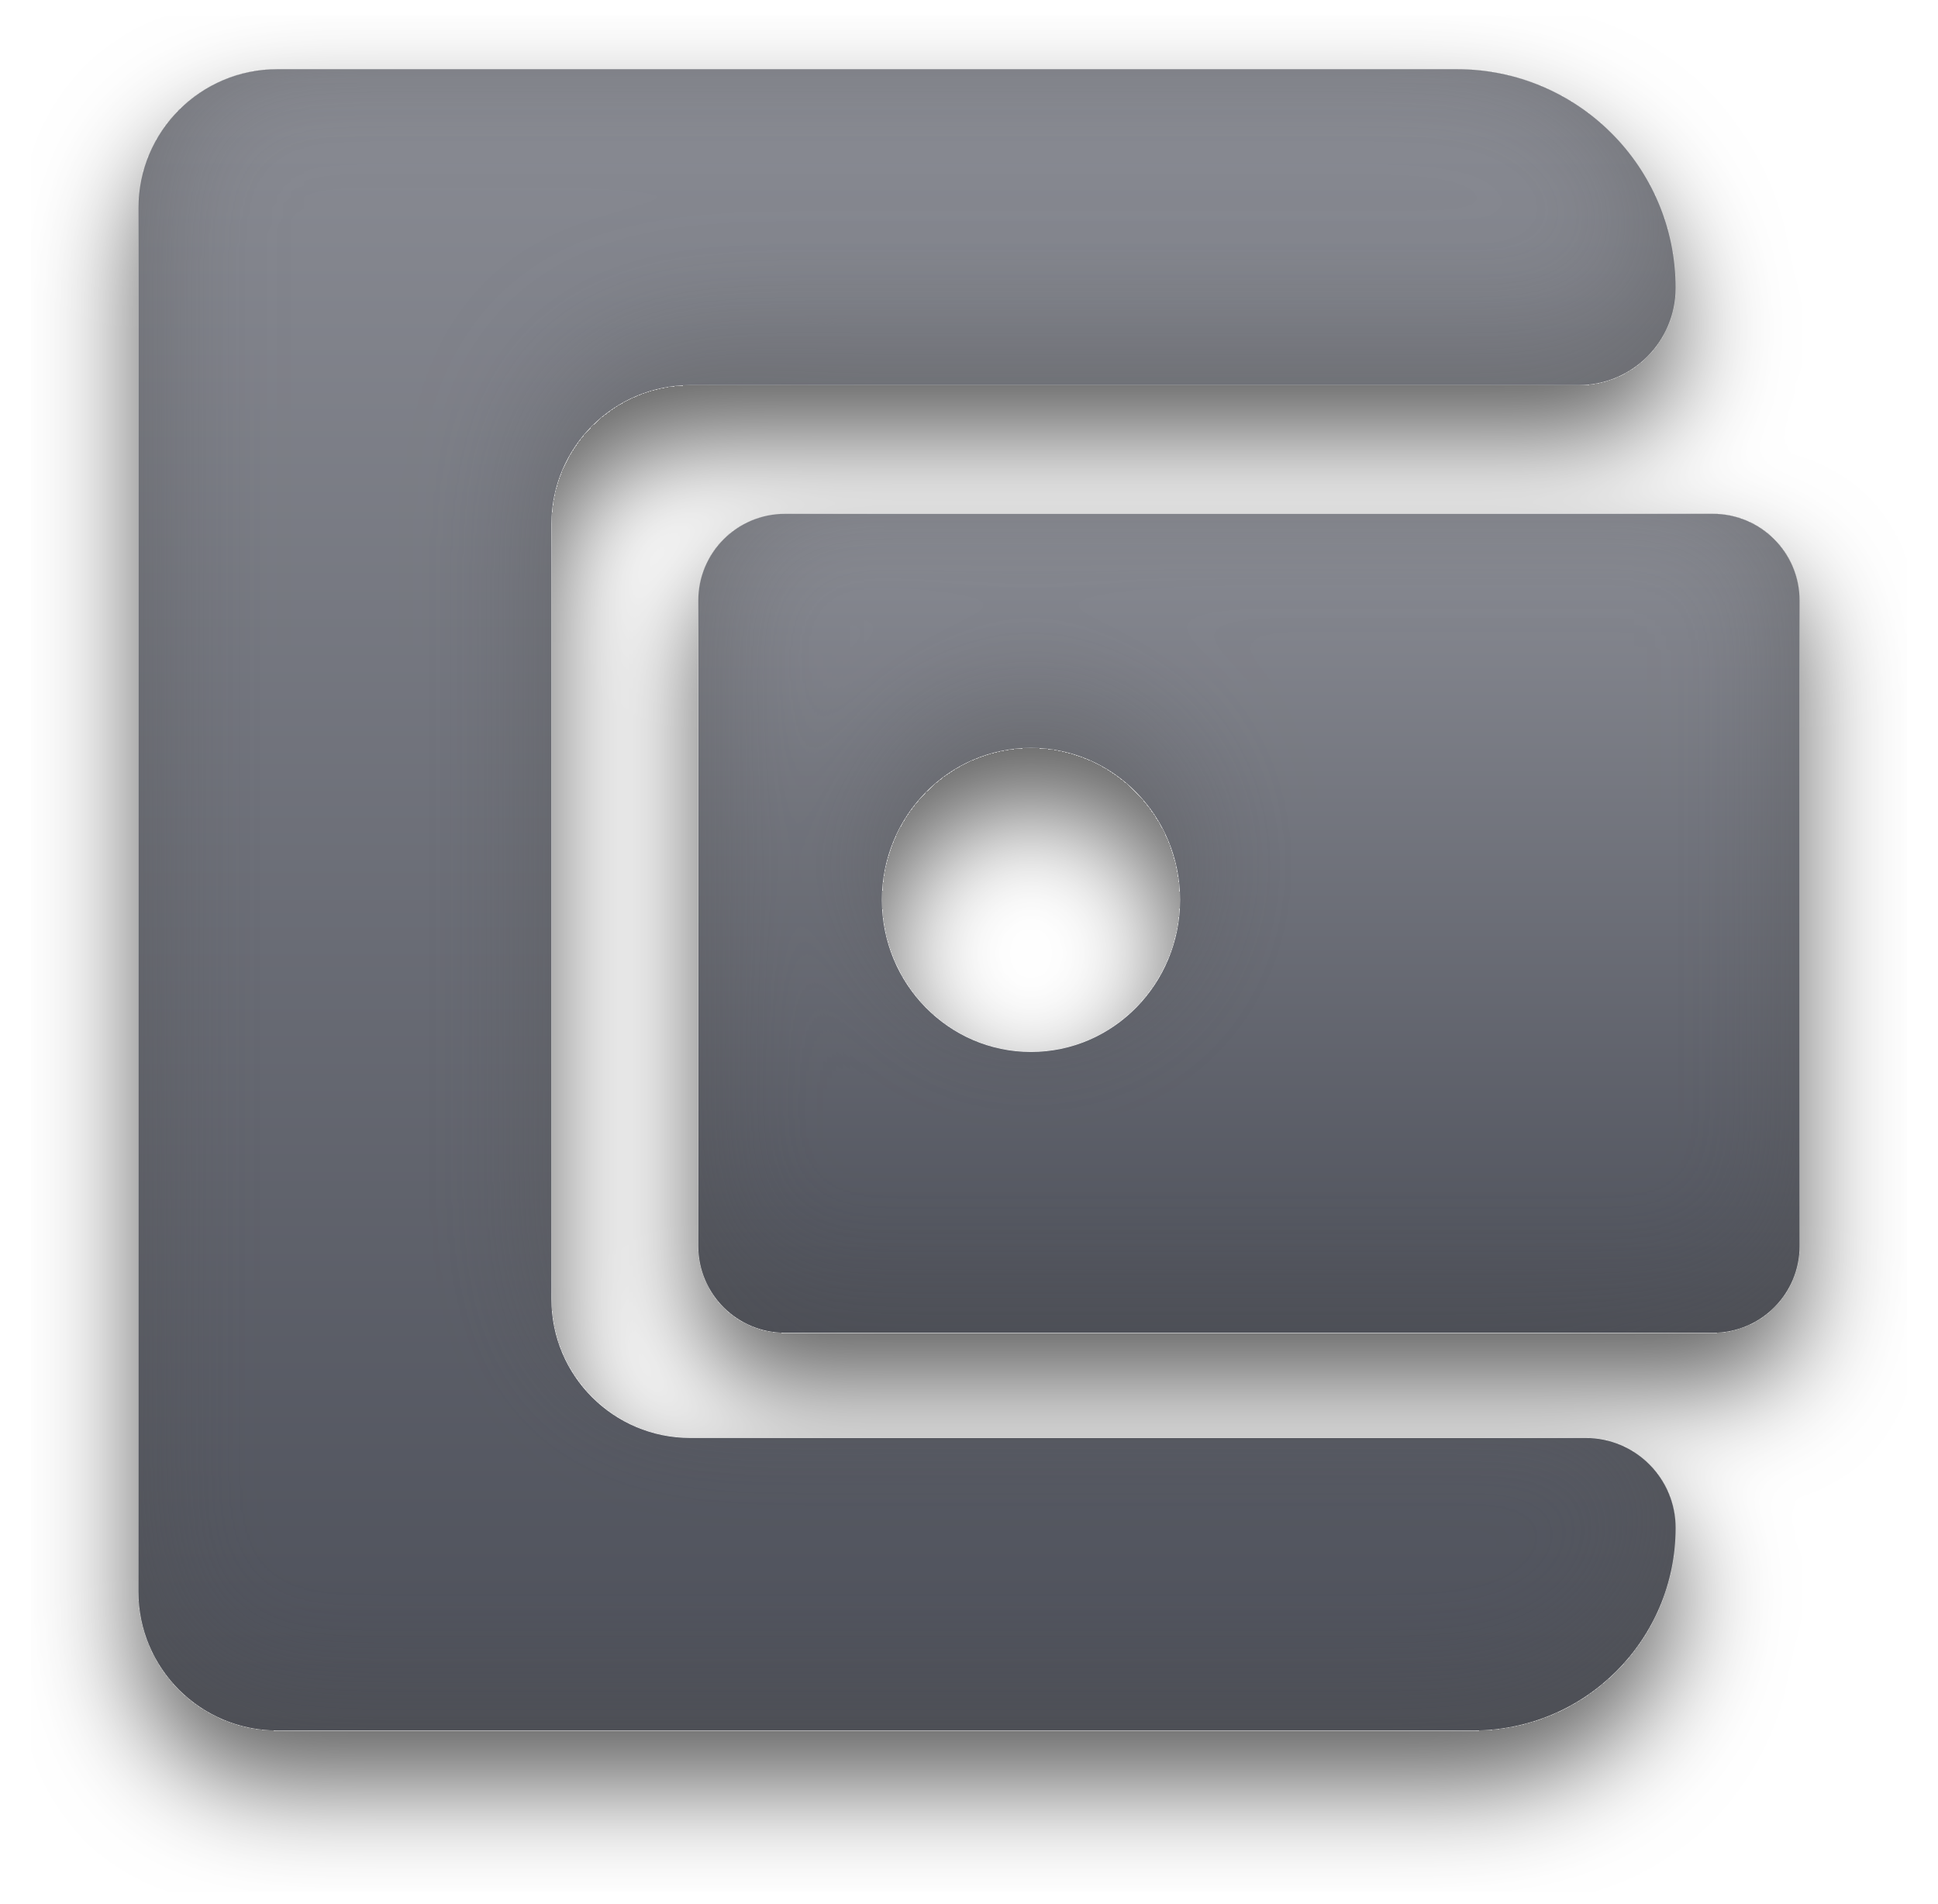
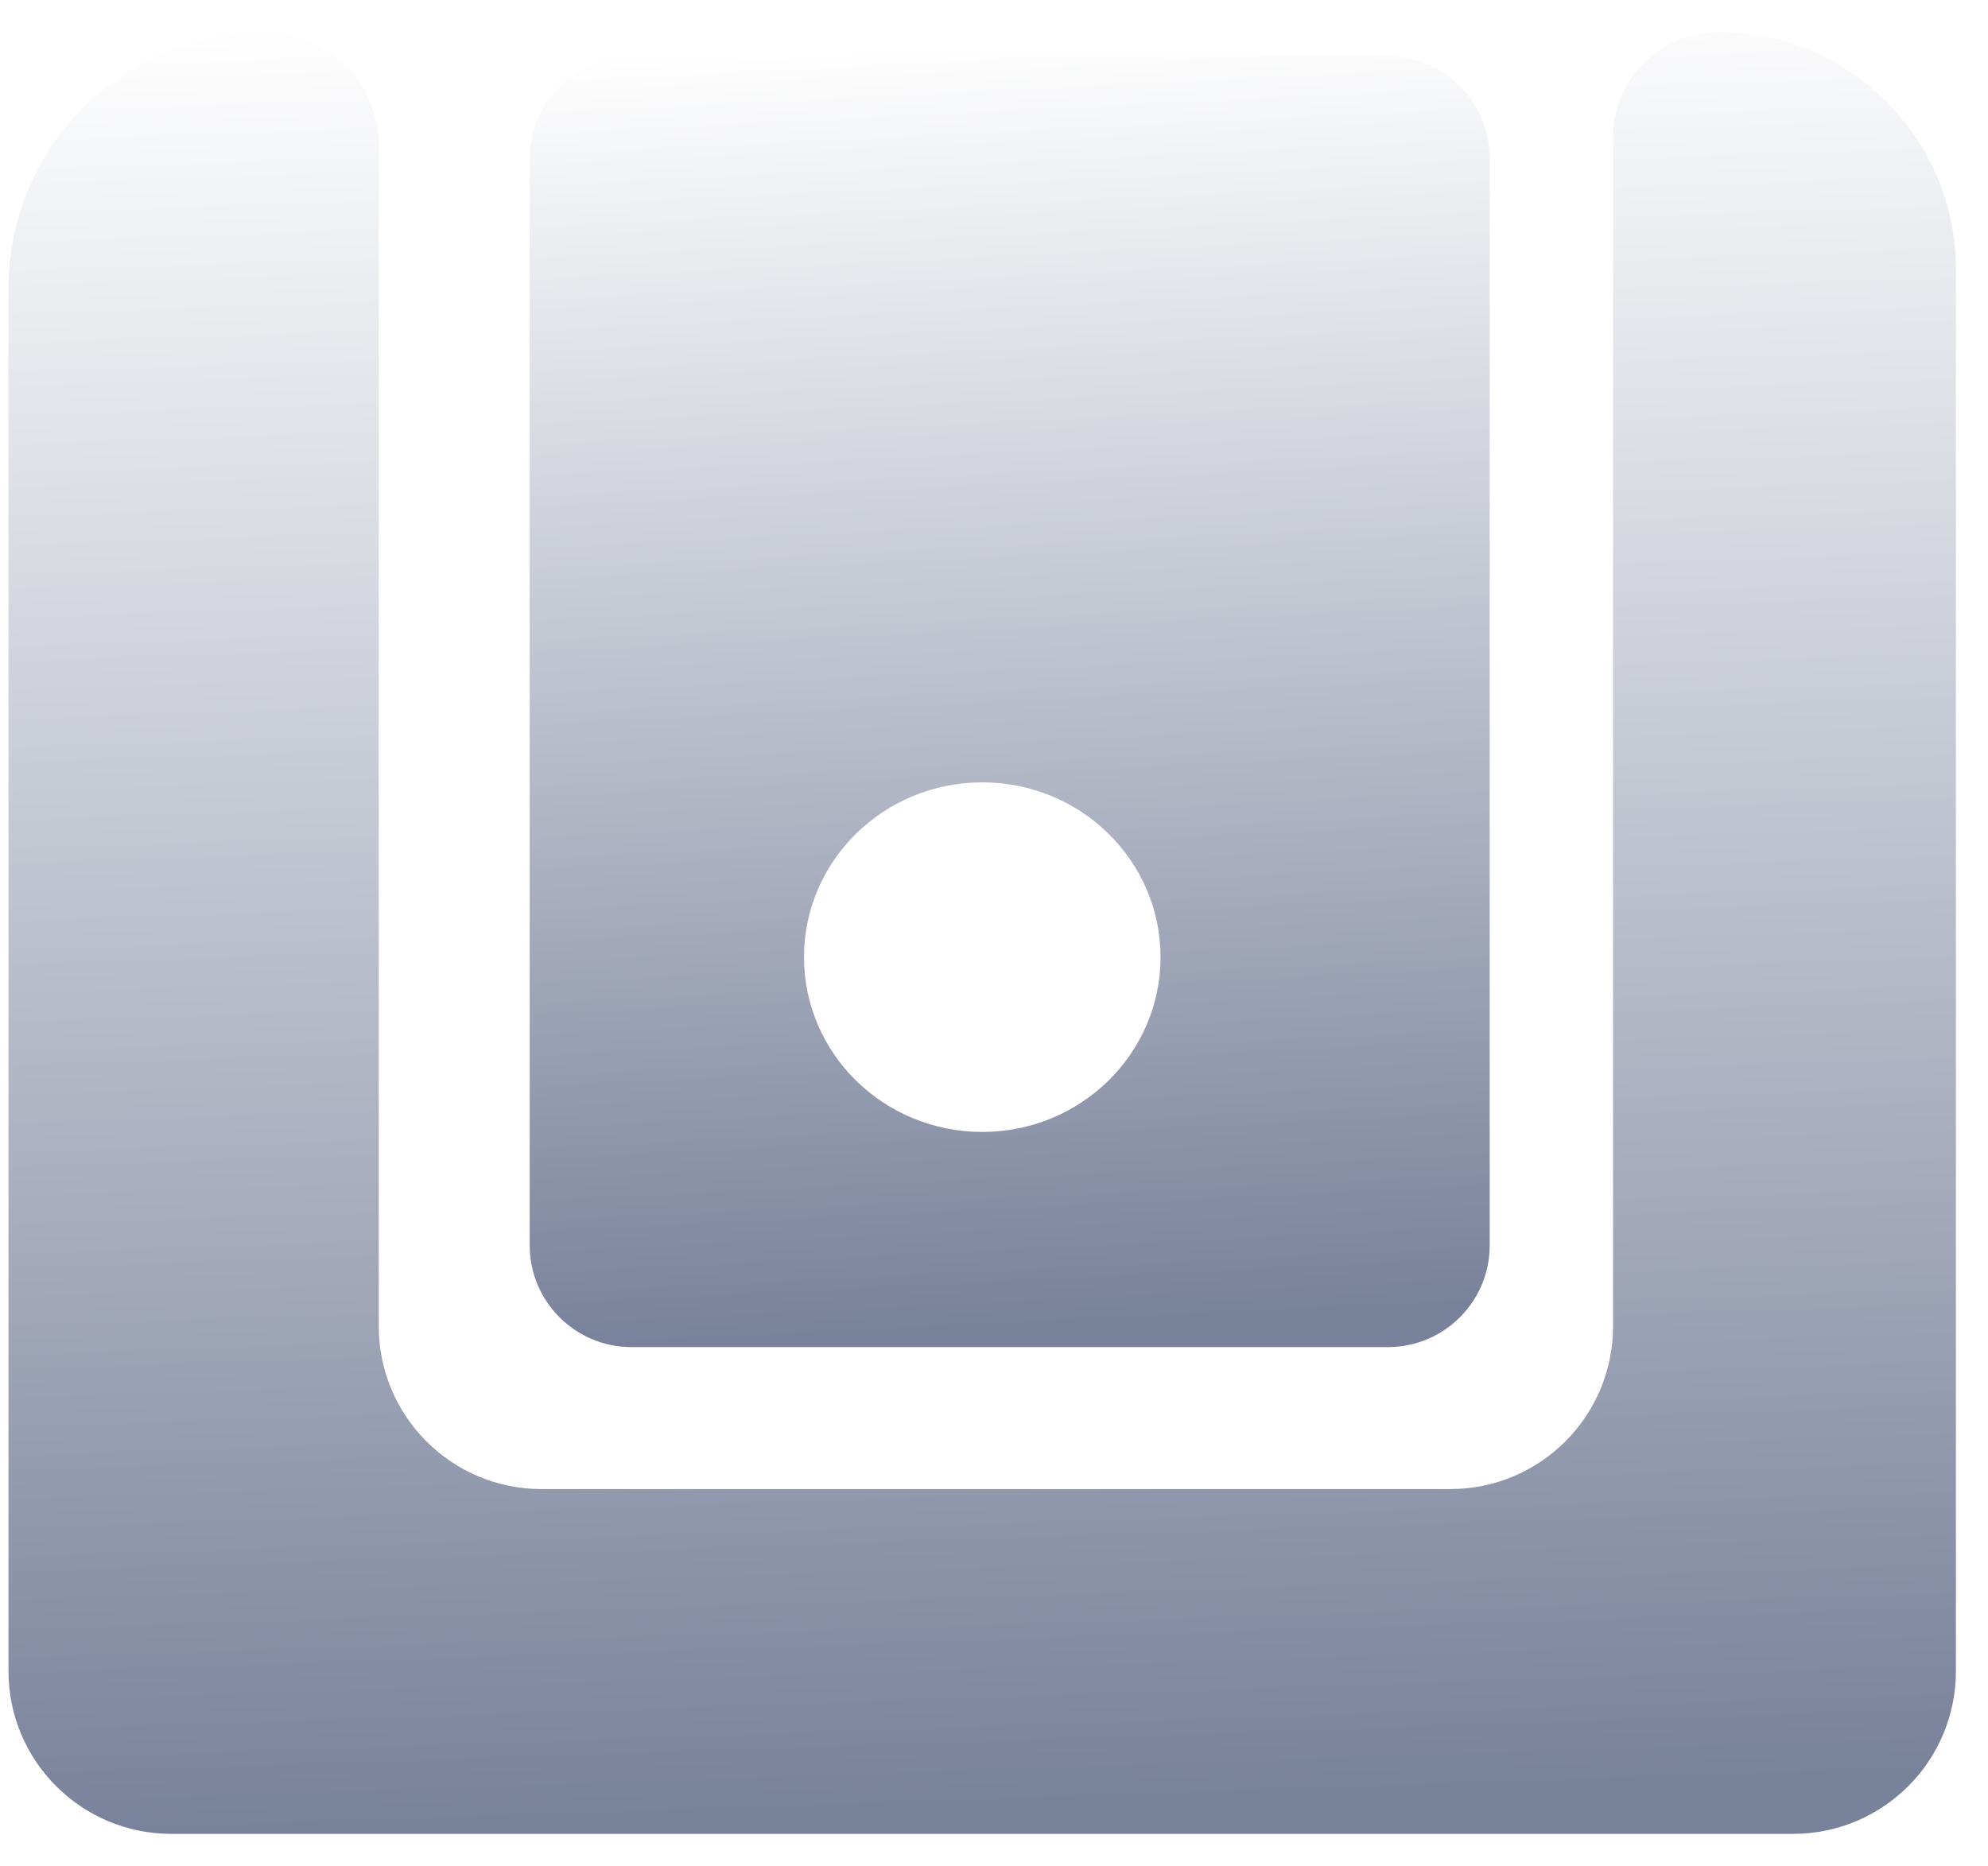
- <svg xmlns="http://www.w3.org/2000/svg" width="56" height="55" viewBox="0 0 56 55" fill="none">
-   <g filter="url(#filter0_di_26_448)">
-     <path d="M4 6.013C4 3.797 5.797 2 8.013 2H42.1C45.589 2 48.418 4.829 48.418 8.319C48.418 9.869 47.161 11.127 45.61 11.127H19.946C17.73 11.127 15.933 12.923 15.933 15.139V37.537C15.933 39.753 17.73 41.549 19.946 41.549H45.818C47.254 41.549 48.418 42.714 48.418 44.15C48.418 47.381 45.799 50 42.568 50H8.013C5.797 50 4 48.203 4 45.987V6.013Z" fill="url(#paint0_linear_26_448)" />
-     <path fill-rule="evenodd" clip-rule="evenodd" d="M52 17.355C52 15.97 50.877 14.847 49.492 14.847H22.686C21.301 14.847 20.178 15.97 20.178 17.355V36.001C20.178 37.386 21.301 38.509 22.686 38.509H49.492C50.877 38.509 52 37.386 52 36.001V17.355ZM29.791 30.396C32.171 30.396 34.1 28.429 34.1 26.002C34.1 23.575 32.171 21.608 29.791 21.608C27.411 21.608 25.482 23.575 25.482 26.002C25.482 28.429 27.411 30.396 29.791 30.396Z" fill="url(#paint1_linear_26_448)" />
-   </g>
+ <svg xmlns="http://www.w3.org/2000/svg" width="49" height="46" viewBox="0 0 49 46" fill="none">
+   <path d="M4.222 45.209C2.006 45.209 0.209 43.413 0.209 41.196L0.209 7.109C0.209 3.62 3.038 0.791 6.528 0.791V0.791C8.079 0.791 9.336 2.048 9.336 3.599L9.336 32.696C9.336 34.913 11.132 36.709 13.348 36.709L35.746 36.709C37.962 36.709 39.758 34.913 39.758 32.696L39.758 3.391C39.758 1.955 40.922 0.791 42.359 0.791V0.791C45.59 0.791 48.209 3.41 48.209 6.641L48.209 41.196C48.209 43.413 46.413 45.209 44.196 45.209L4.222 45.209Z" fill="url(#paint0_linear_26_451)" />
+   <path fill-rule="evenodd" clip-rule="evenodd" d="M15.564 1.387C14.179 1.387 13.056 2.51 13.056 3.895L13.056 30.701C13.056 32.086 14.179 33.209 15.564 33.209L34.21 33.209C35.595 33.209 36.718 32.086 36.718 30.701L36.718 3.895C36.718 2.51 35.595 1.387 34.21 1.387L15.564 1.387ZM28.605 23.596C28.605 21.216 26.638 19.287 24.211 19.287C21.784 19.287 19.817 21.216 19.817 23.596C19.817 25.976 21.784 27.905 24.211 27.905C26.638 27.905 28.605 25.976 28.605 23.596Z" fill="url(#paint1_linear_26_451)" />
  <defs>
-     <filter id="filter0_di_26_448" x="0.909" y="0.455" width="54.181" height="54.181" filterUnits="userSpaceOnUse" color-interpolation-filters="sRGB">
-       <feFlood flood-opacity="0" result="BackgroundImageFix" />
-       <feColorMatrix in="SourceAlpha" type="matrix" values="0 0 0 0 0 0 0 0 0 0 0 0 0 0 0 0 0 0 127 0" result="hardAlpha" />
-       <feOffset dy="1.545" />
-       <feGaussianBlur stdDeviation="1.545" />
-       <feComposite in2="hardAlpha" operator="out" />
-       <feColorMatrix type="matrix" values="0 0 0 0 0 0 0 0 0 0 0 0 0 0 0 0 0 0 0.62 0" />
-       <feBlend mode="normal" in2="BackgroundImageFix" result="effect1_dropShadow_26_448" />
-       <feBlend mode="normal" in="SourceGraphic" in2="effect1_dropShadow_26_448" result="shape" />
-       <feColorMatrix in="SourceAlpha" type="matrix" values="0 0 0 0 0 0 0 0 0 0 0 0 0 0 0 0 0 0 127 0" result="hardAlpha" />
-       <feOffset dy="-1" />
-       <feGaussianBlur stdDeviation="2" />
-       <feComposite in2="hardAlpha" operator="arithmetic" k2="-1" k3="1" />
-       <feColorMatrix type="matrix" values="0 0 0 0 0.314 0 0 0 0 0.314 0 0 0 0 0.314 0 0 0 0.49 0" />
-       <feBlend mode="normal" in2="shape" result="effect2_innerShadow_26_448" />
-     </filter>
-     <linearGradient id="paint0_linear_26_448" x1="26.209" y1="2" x2="26.209" y2="50" gradientUnits="userSpaceOnUse">
-       <stop stop-color="#8A8C94" />
-       <stop offset="1" stop-color="#4C4F59" />
+     <linearGradient id="paint0_linear_26_451" x1="23.5" y1="1.54811e-08" x2="25" y2="44.5" gradientUnits="userSpaceOnUse">
+       <stop stop-color="white" />
+       <stop offset="1" stop-color="#79829B" />
    </linearGradient>
-     <linearGradient id="paint1_linear_26_448" x1="36.089" y1="14.847" x2="36.089" y2="38.509" gradientUnits="userSpaceOnUse">
-       <stop stop-color="#8A8C94" />
-       <stop offset="1" stop-color="#4C4F59" />
+     <linearGradient id="paint1_linear_26_451" x1="24.538" y1="0.82" x2="26.097" y2="32.661" gradientUnits="userSpaceOnUse">
+       <stop stop-color="white" />
+       <stop offset="1" stop-color="#79829B" />
    </linearGradient>
  </defs>
</svg>
